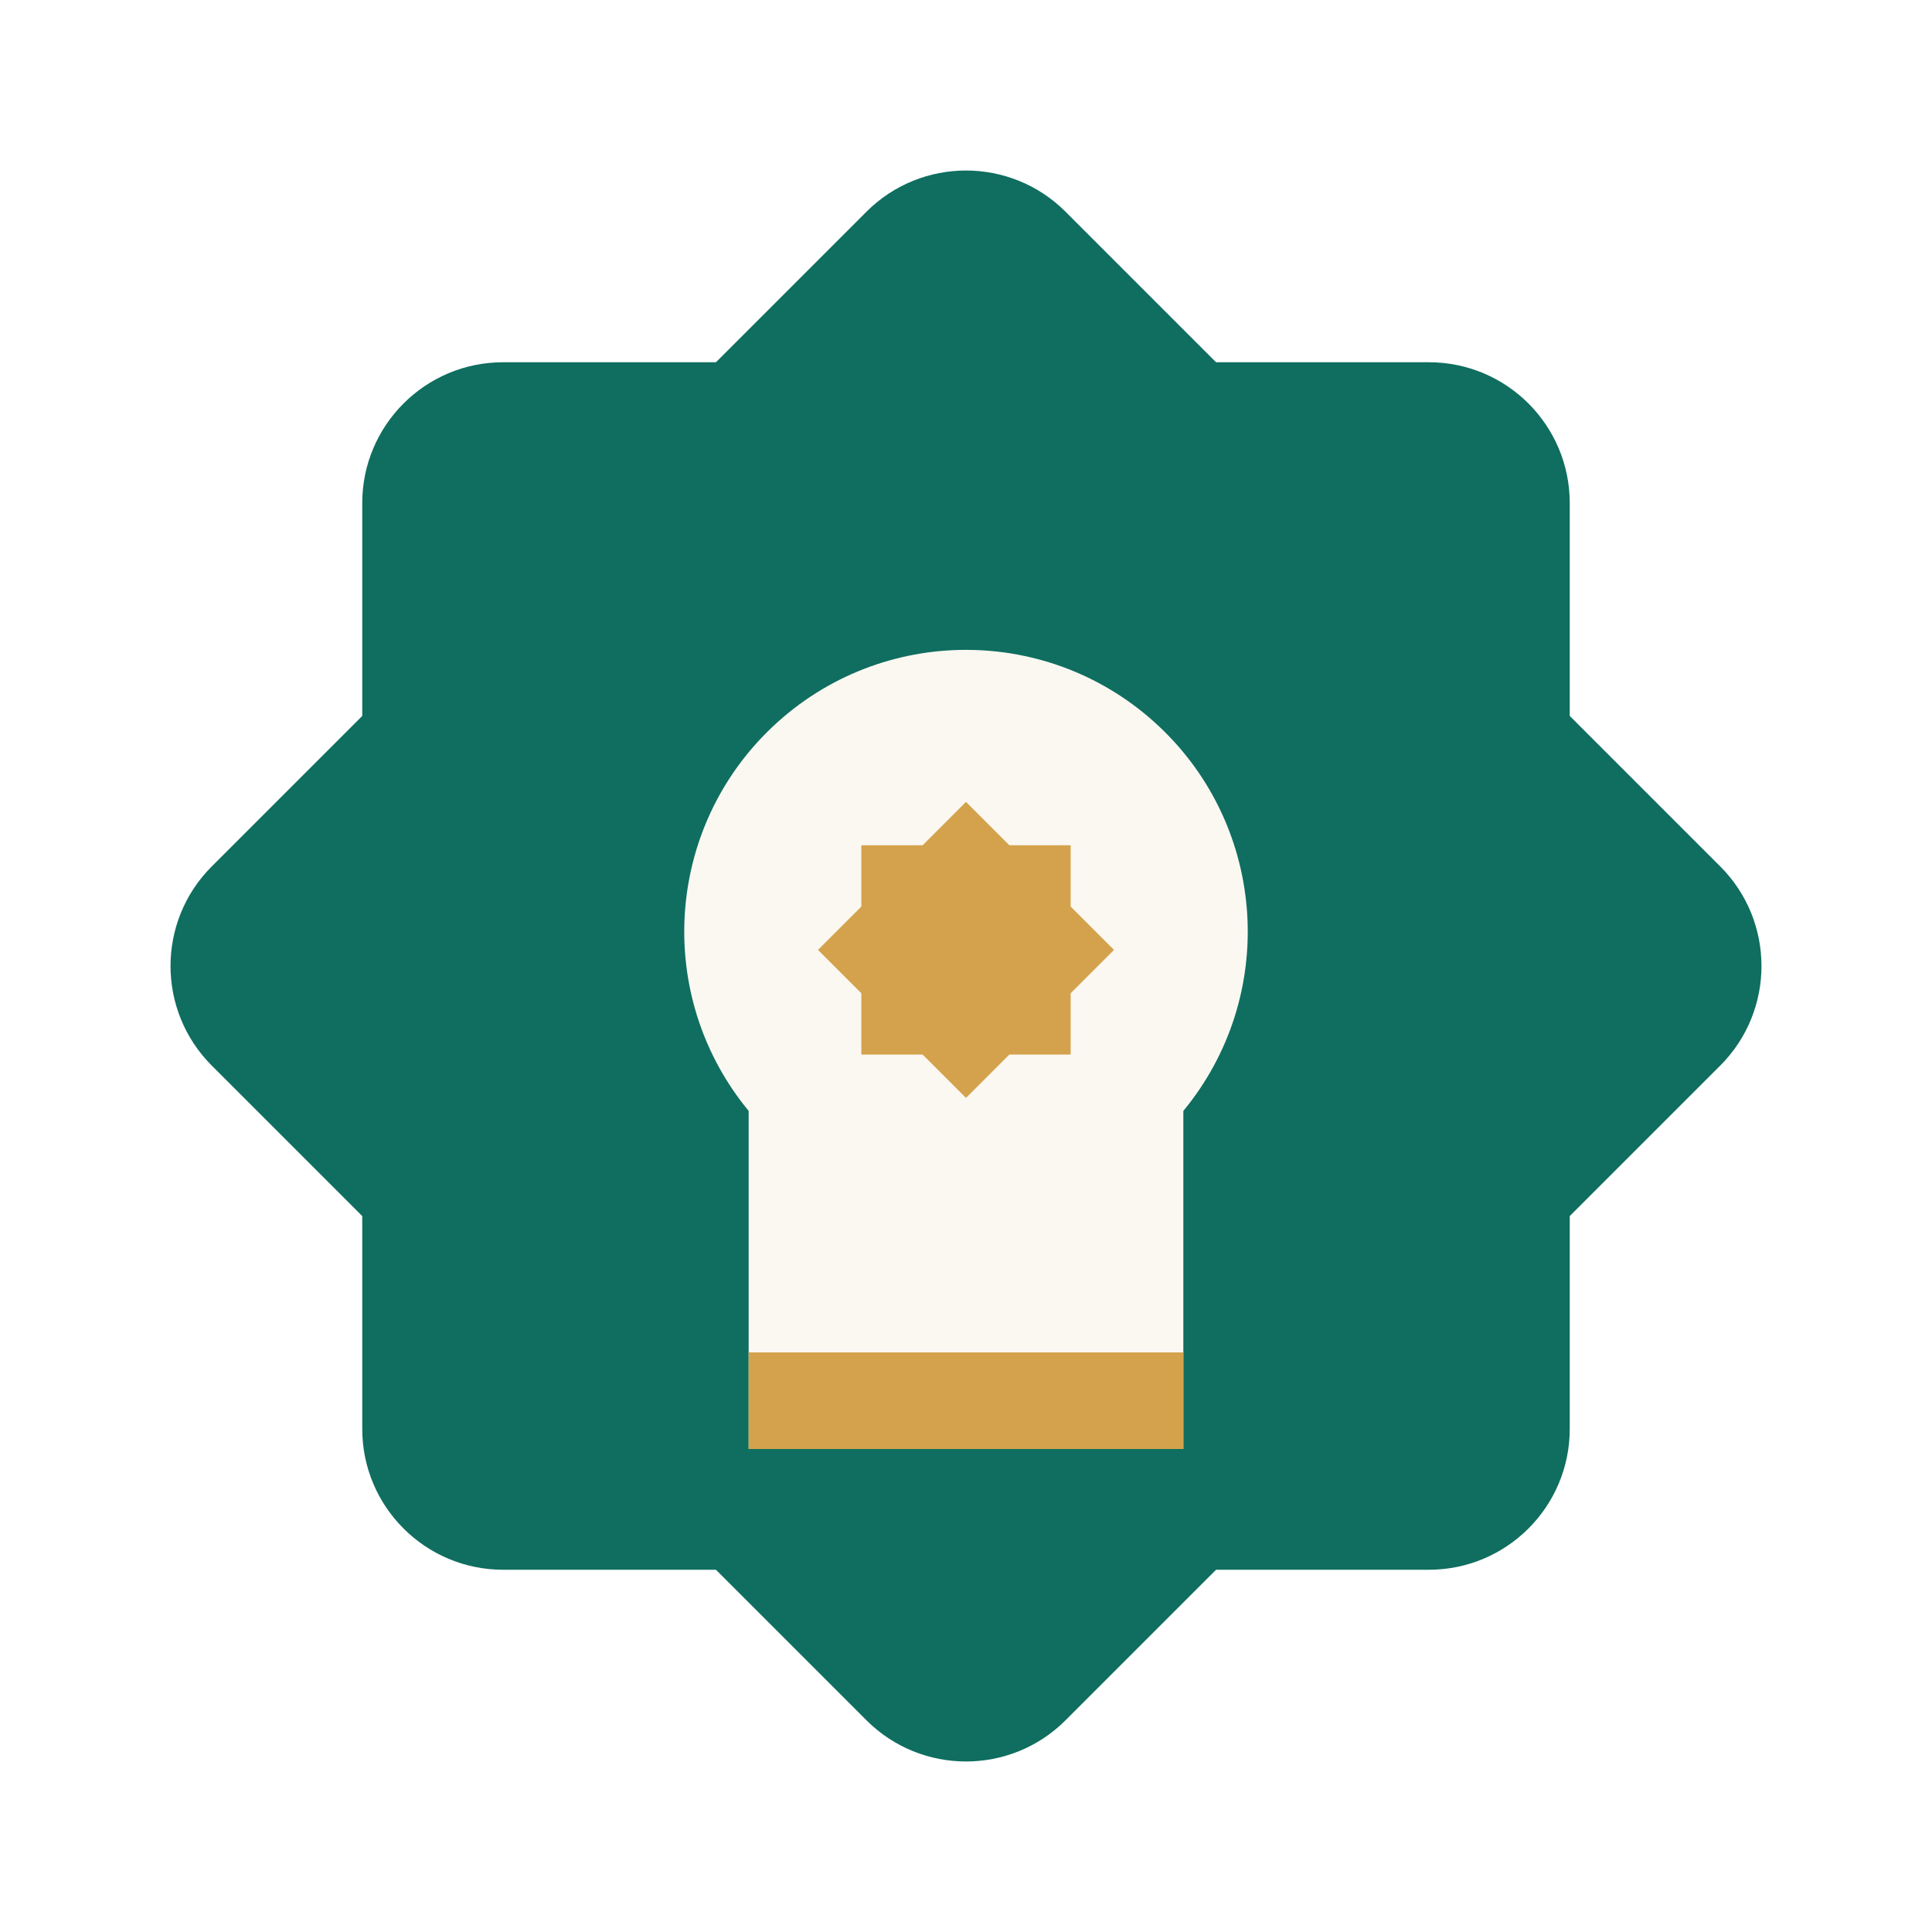
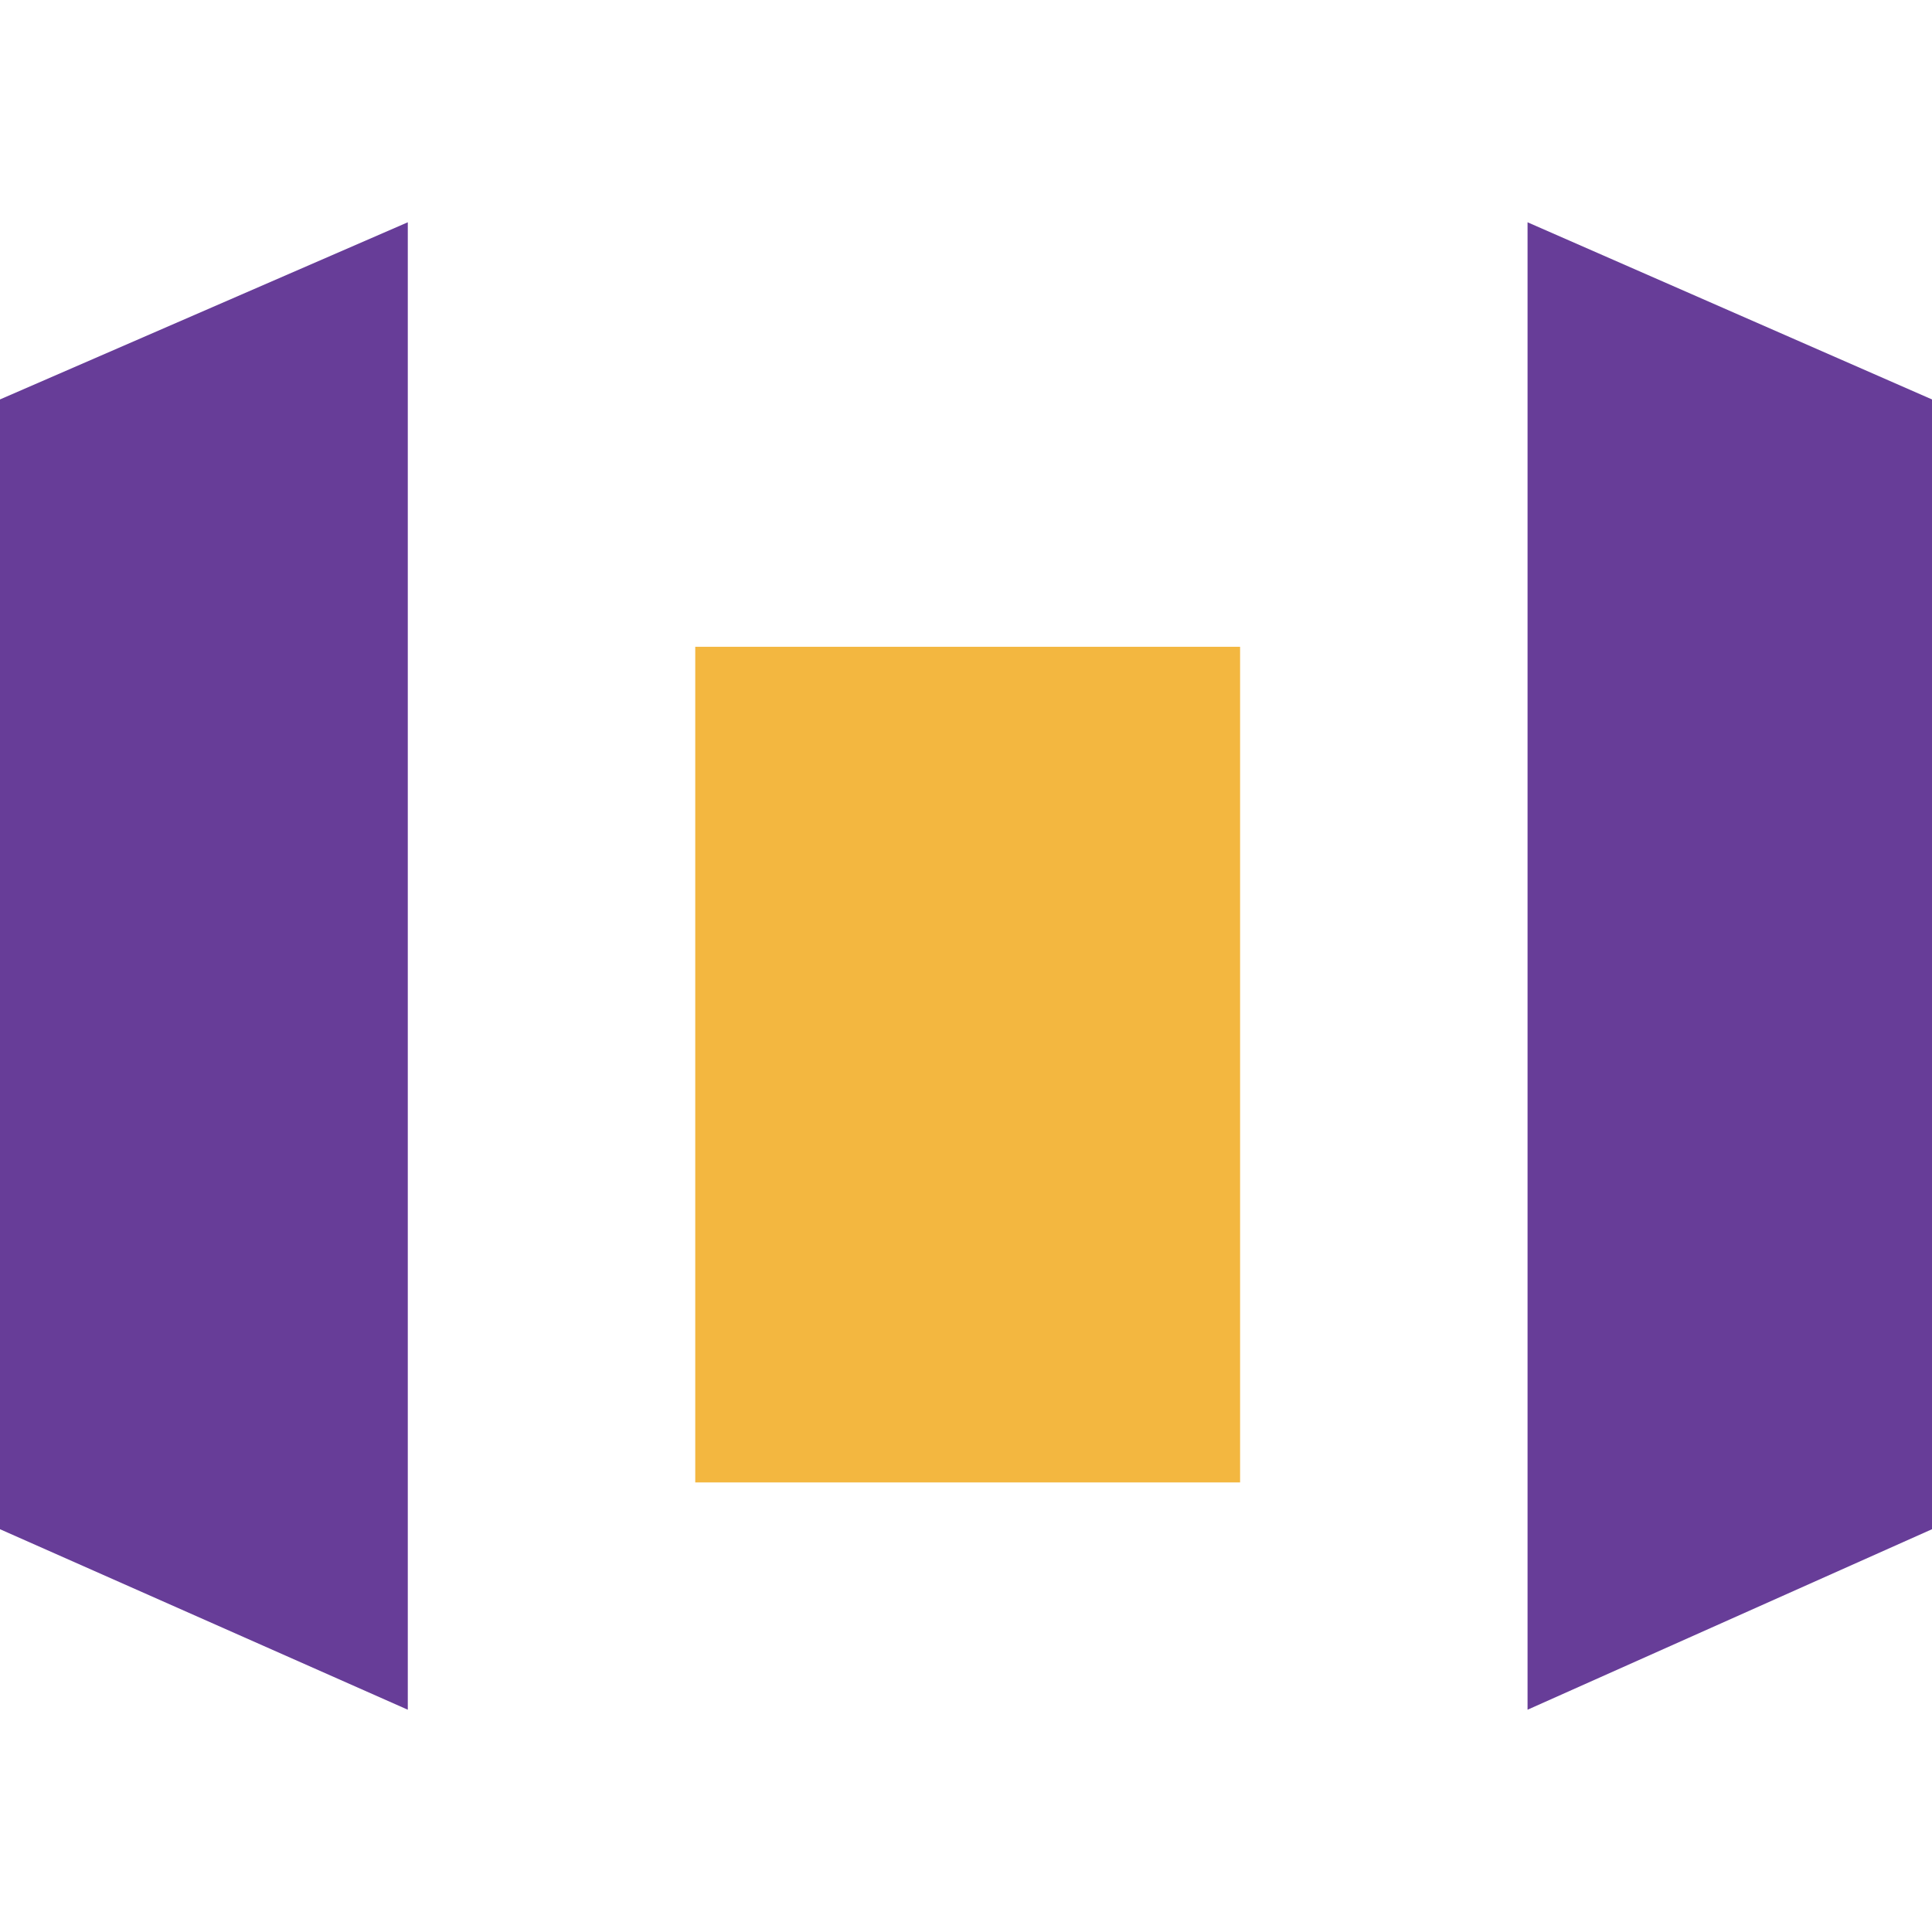
- <svg xmlns="http://www.w3.org/2000/svg" viewBox="0 0 48 48">
-   <rect x="9" y="9" width="30" height="30" rx="3.5" fill="#0F6E5F" />
-   <rect x="9" y="9" width="30" height="30" rx="3.5" fill="#0F6E5F" transform="rotate(45 24 24)" />
-   <path d="M18.6 36 V27.6 A7 7 0 1 1 29.4 27.6 V36 Z" fill="#FBF8F2" />
-   <g transform="translate(24 23.6)">
-     <rect x="-2.6" y="-2.6" width="5.2" height="5.2" fill="#D4A24C" />
-     <rect x="-2.6" y="-2.6" width="5.2" height="5.2" fill="#D4A24C" transform="rotate(45)" />
-   </g>
-   <rect x="18.6" y="33.6" width="10.8" height="2.4" fill="#D4A24C" />
+ <svg xmlns="http://www.w3.org/2000/svg" viewBox="0 -66.5 578 578">
+   <path fill="#673D98" d="M0 53 122 0v445L0 391zM457 0l121 53v338l-121 54z" />
+   <path fill="#F3B740" d="M208 127h163v250H208z" />
</svg>
